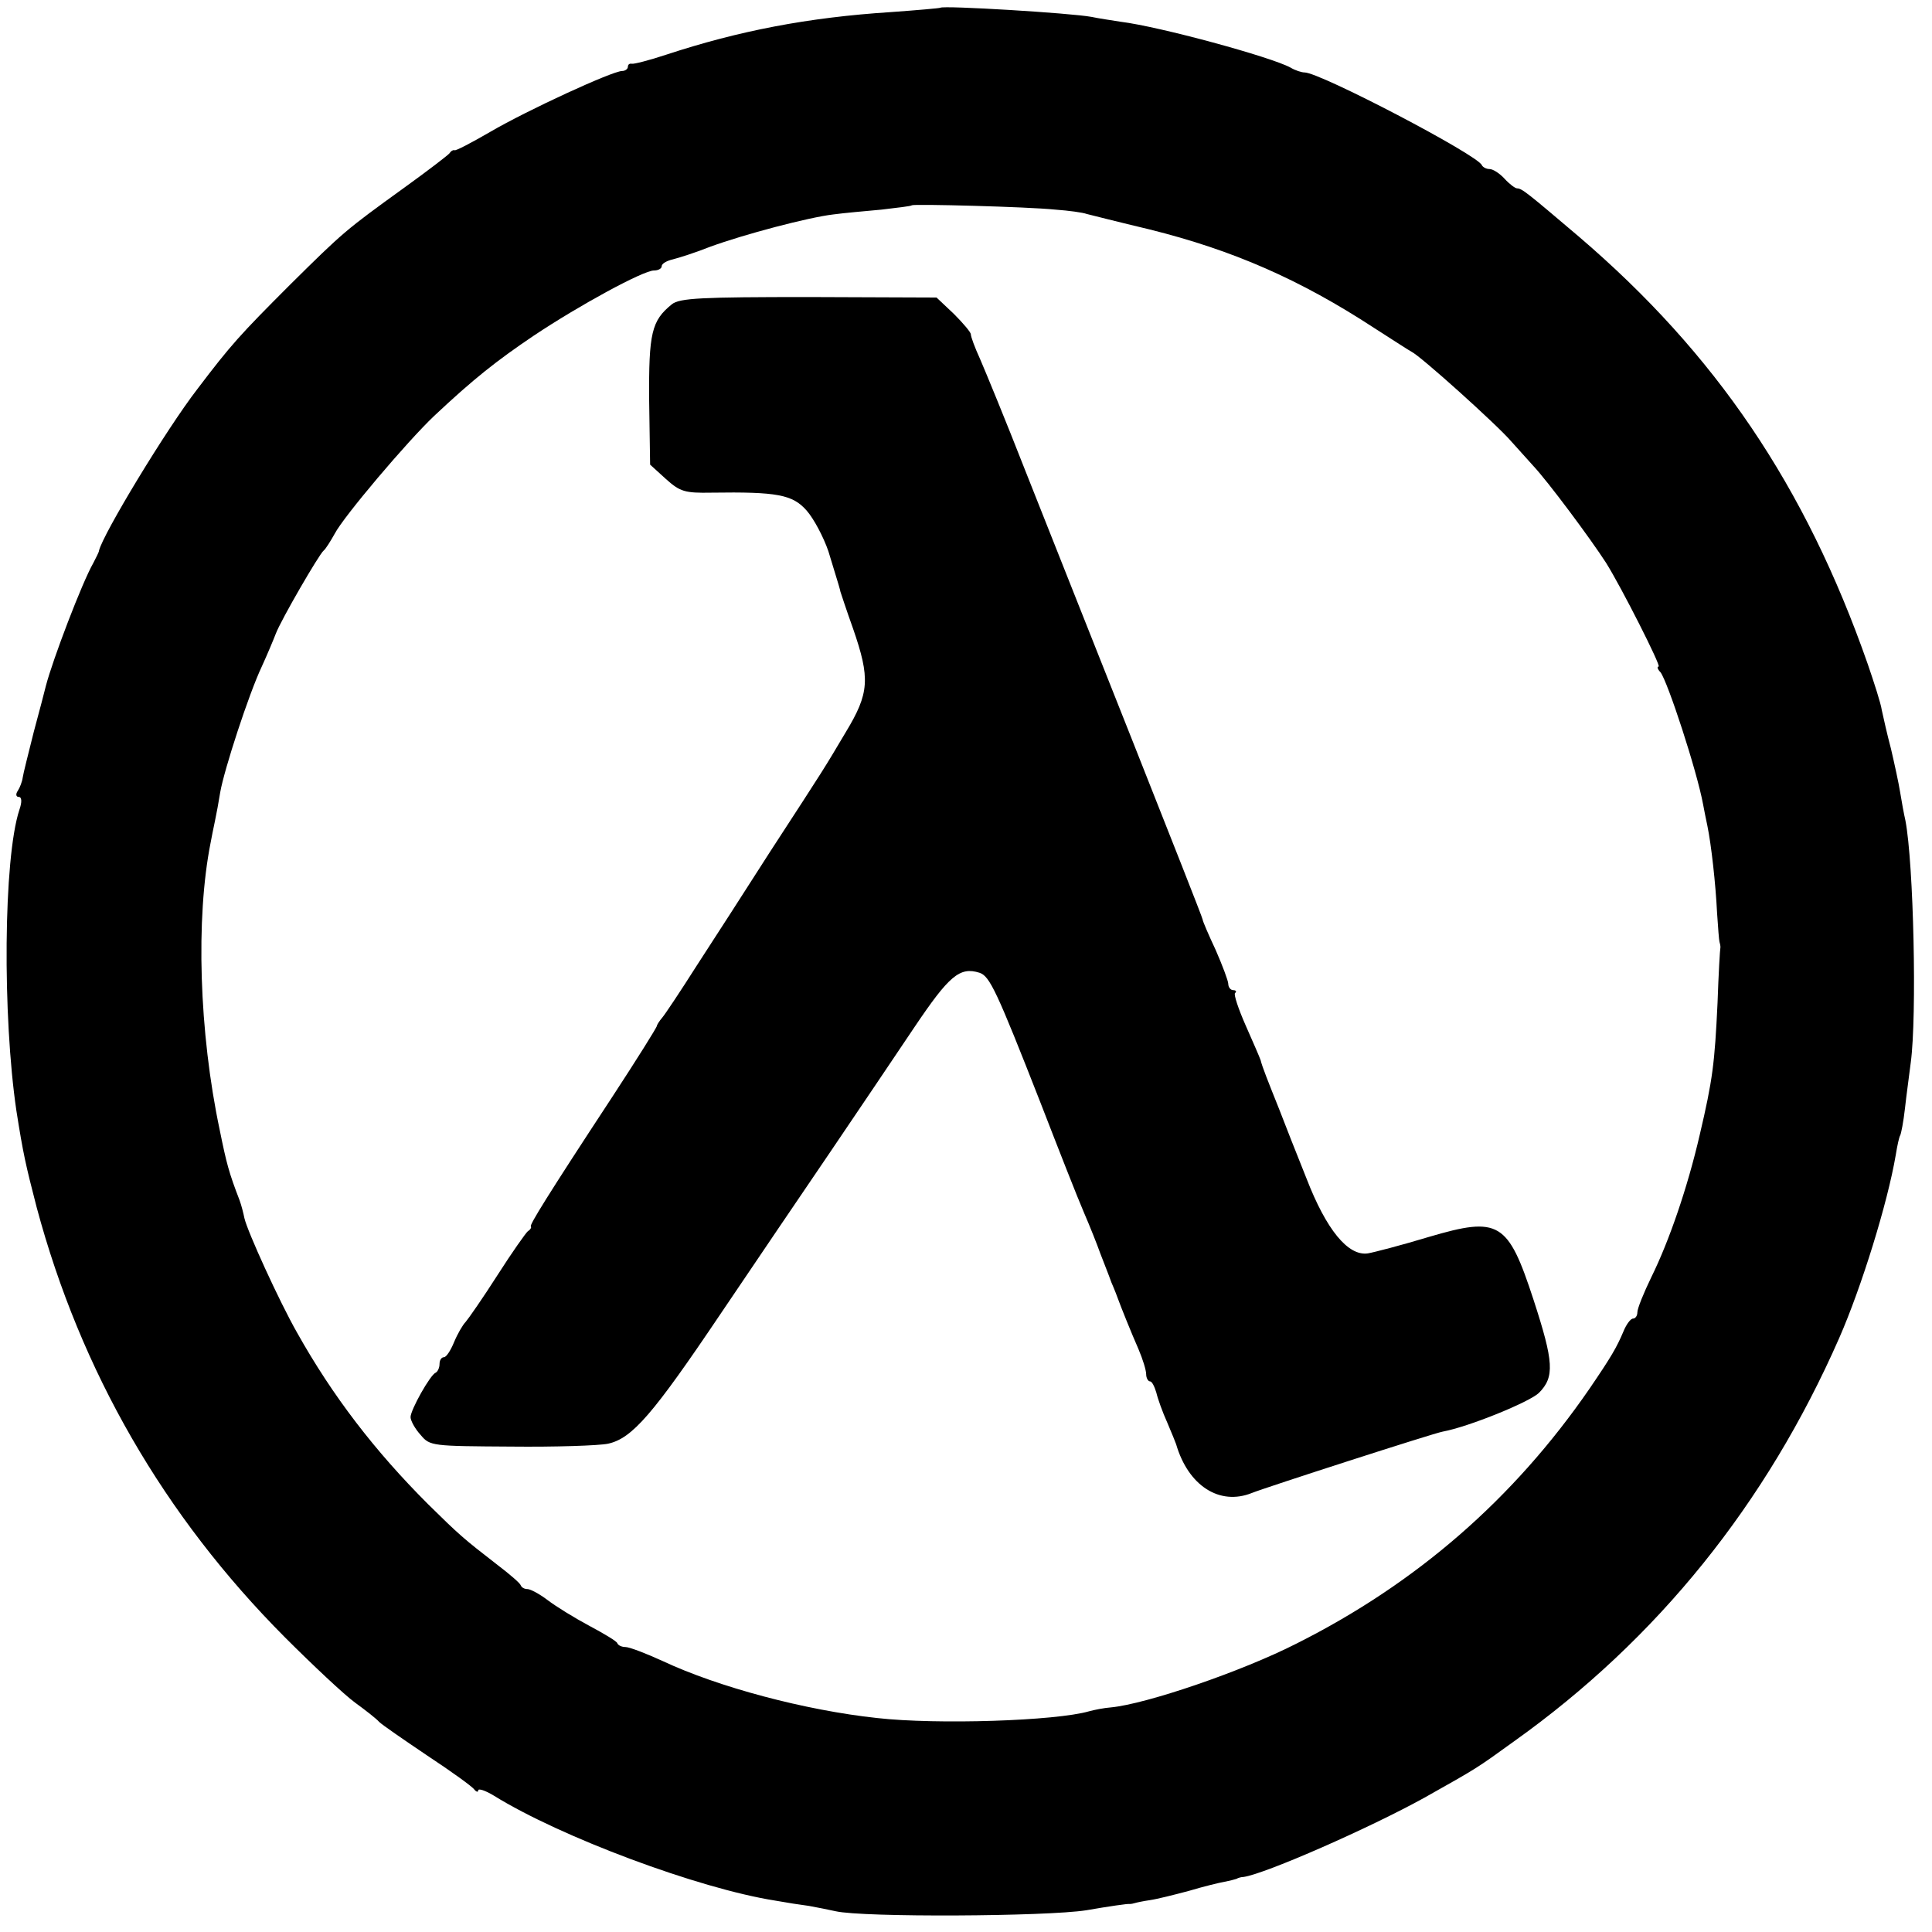
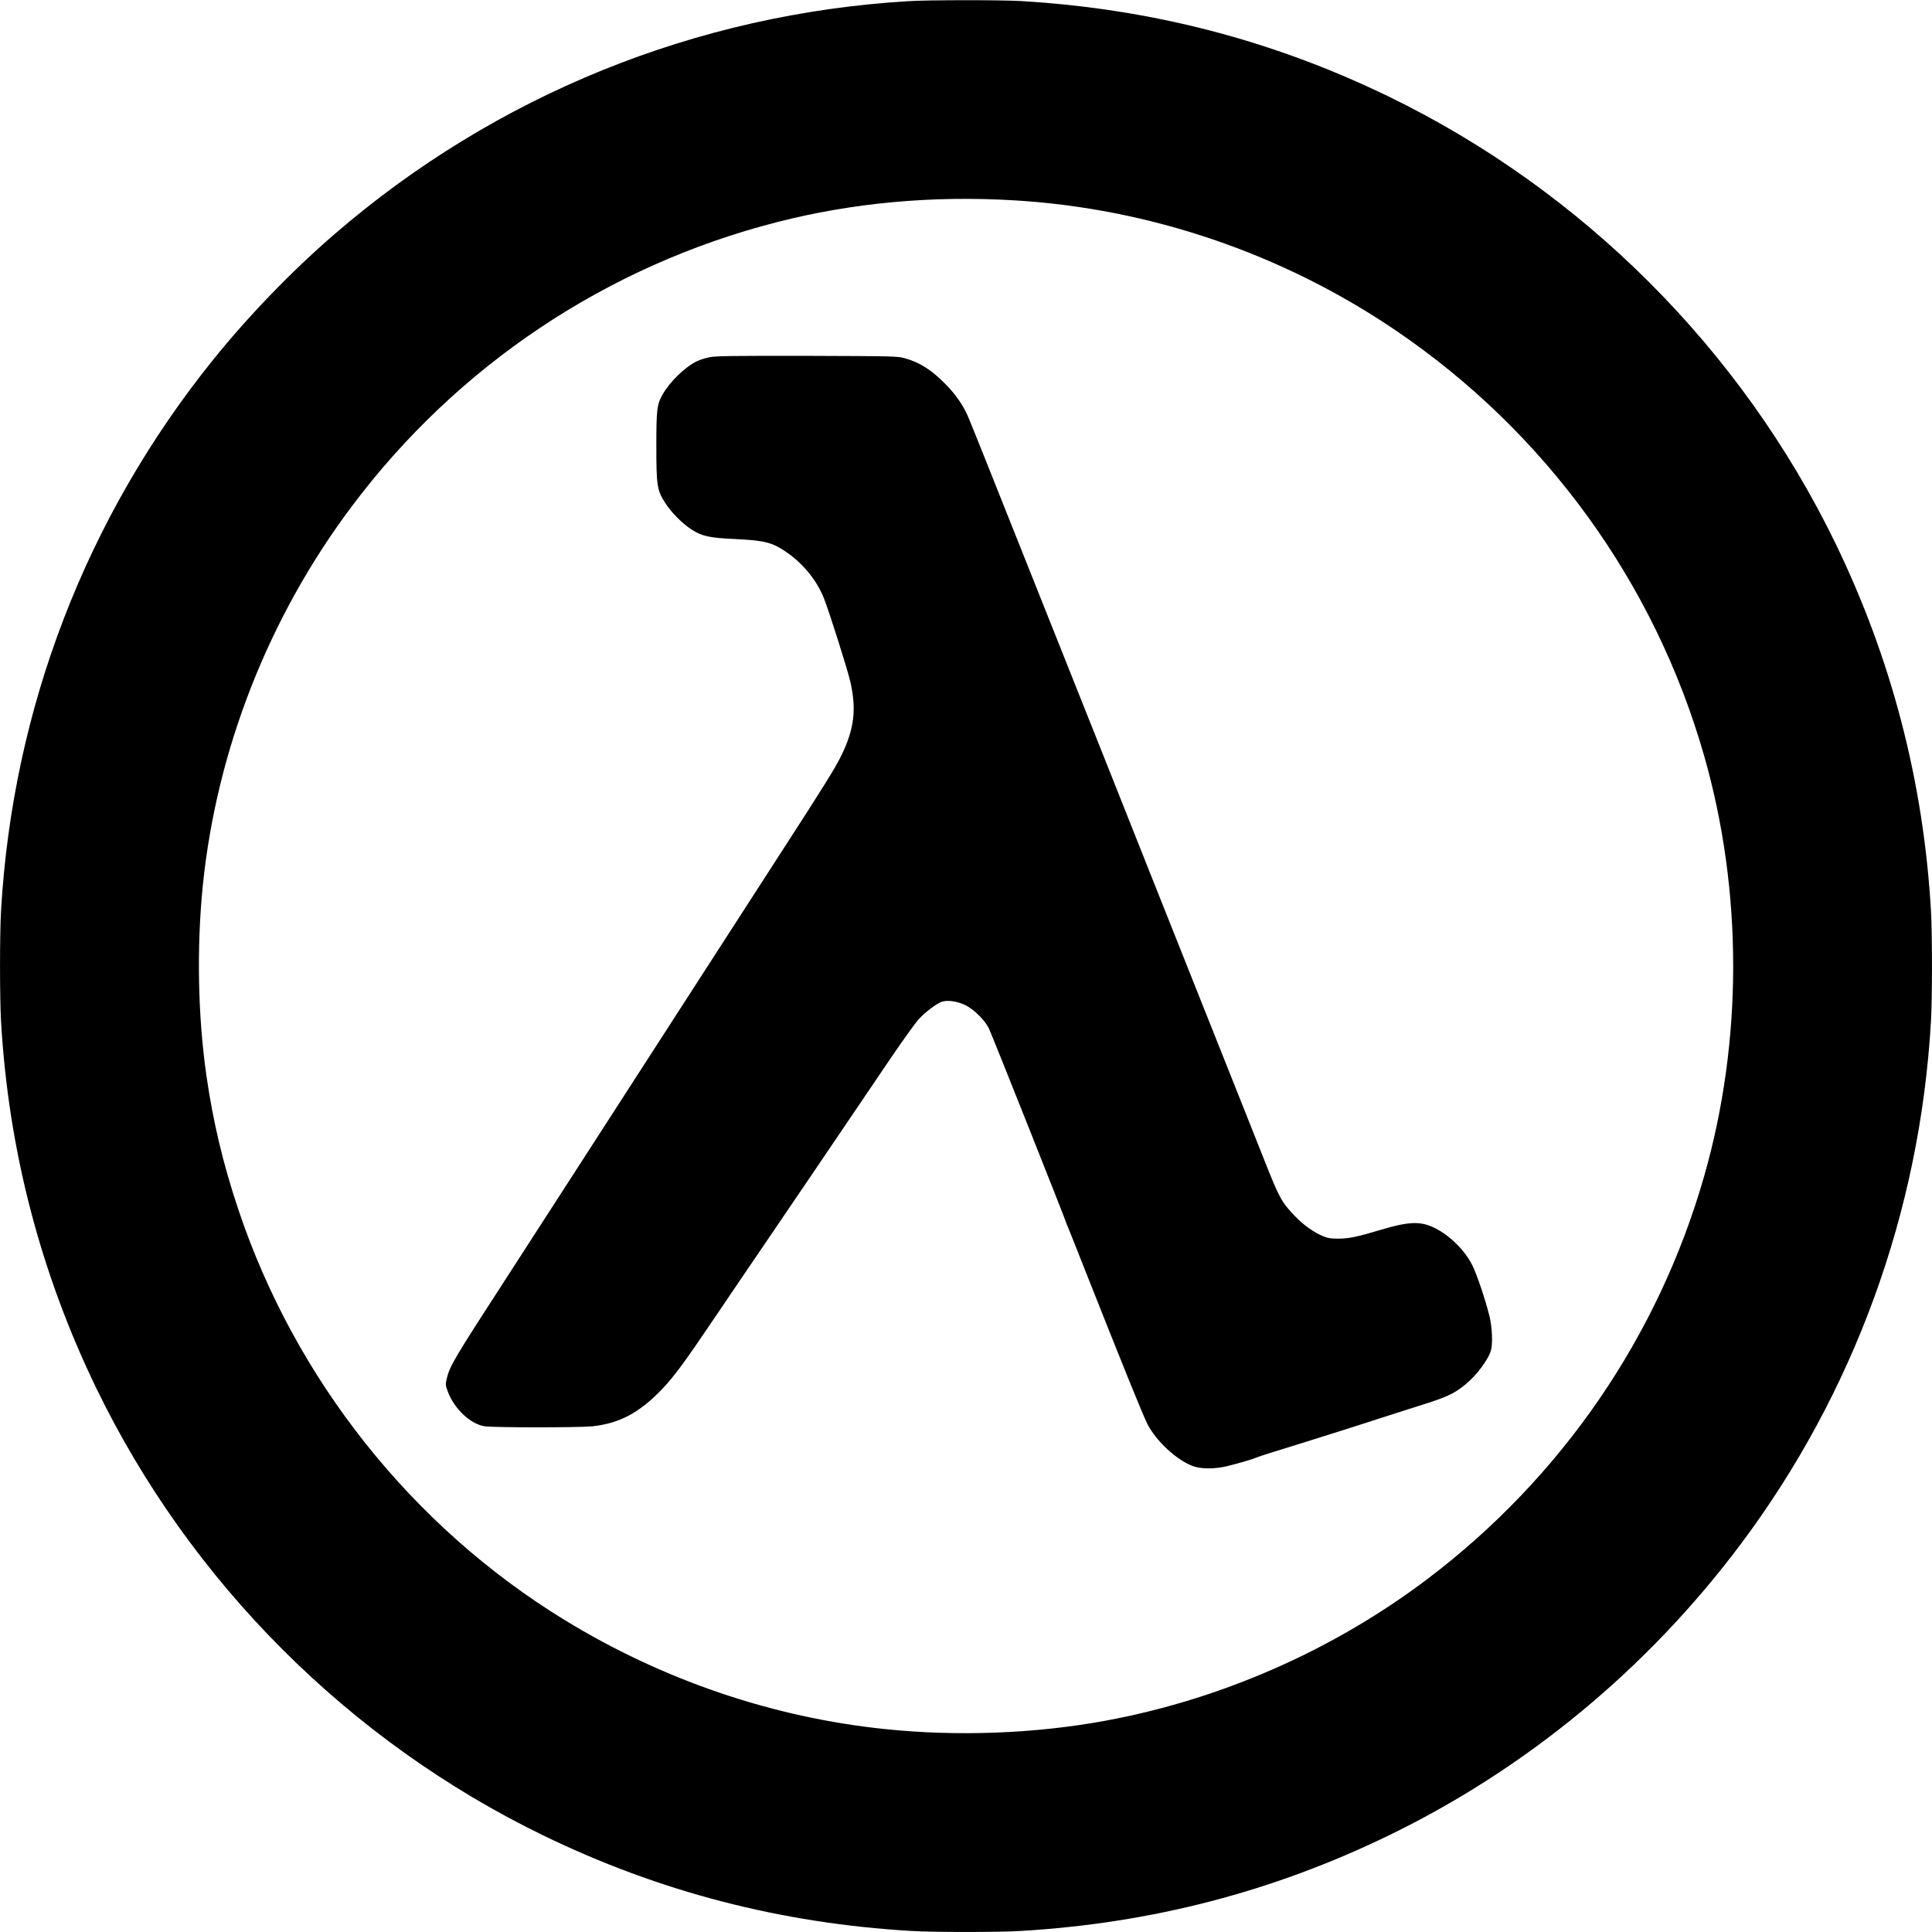
- <svg xmlns="http://www.w3.org/2000/svg" version="1.0" width="400pt" height="400pt" viewBox="0 0 400 400" preserveAspectRatio="xMidYMid meet">
-   <g transform="translate(0,400) scale(0.1,-0.1)" fill="#000000" stroke="none">
-     <path d="M1947 3984 c-1 -1 -47 -5 -102 -9 -172 -11 -316 -39 -465 -88 -36 -12 -68 -20 -72 -19 -5 1 -8 -2 -8 -6 0 -5 -6 -9 -12 -9 -20 0 -196 -81 -273 -126 -38 -22 -72 -40 -74 -38 -2 1 -7 -1 -10 -6 -3 -4 -46 -37 -96 -73 -119 -86 -124 -90 -235 -200 -103 -103 -122 -124 -191 -215 -65 -84 -196 -301 -204 -335 0 -3 -6 -14 -12 -26 -23 -40 -84 -200 -98 -254 -2 -8 -13 -51 -25 -95 -11 -44 -22 -87 -23 -95 -1 -8 -6 -21 -10 -27 -5 -7 -4 -13 2 -13 6 0 7 -10 1 -27 -33 -101 -35 -427 -6 -623 14 -89 19 -111 42 -200 91 -339 263 -638 514 -890 58 -58 123 -119 145 -135 22 -16 45 -34 50 -40 6 -6 51 -37 100 -70 50 -33 93 -64 97 -70 4 -5 8 -6 8 -2 0 5 15 0 33 -11 137 -85 423 -192 582 -217 22 -4 54 -9 70 -11 17 -3 41 -8 55 -11 57 -13 436 -11 519 2 46 8 87 14 90 13 3 0 8 1 11 2 3 1 17 4 31 6 14 2 50 11 80 19 30 9 63 17 74 19 11 2 22 5 25 6 3 2 10 4 15 4 46 7 260 101 374 164 112 63 107 60 186 117 296 211 522 491 673 835 46 105 100 279 117 379 3 19 7 37 9 40 2 3 7 29 10 56 3 28 9 70 12 95 13 96 6 412 -11 501 -3 13 -8 40 -11 59 -3 19 -12 60 -19 90 -8 30 -16 66 -19 80 -2 14 -16 57 -29 95 -129 369 -315 643 -598 885 -106 90 -118 100 -128 100 -4 0 -16 9 -26 20 -10 11 -24 20 -31 20 -7 0 -14 4 -16 8 -8 21 -335 192 -367 192 -6 0 -19 4 -29 10 -40 22 -271 85 -352 95 -19 3 -46 7 -60 10 -42 8 -307 24 -313 19z m238 -418 c28 -2 57 -6 65 -9 8 -2 67 -17 130 -32 173 -43 312 -104 465 -204 39 -25 73 -47 77 -49 18 -8 178 -152 207 -186 9 -10 29 -32 45 -50 31 -33 118 -150 151 -201 32 -51 115 -215 109 -215 -4 0 -2 -6 4 -12 15 -20 75 -203 88 -273 2 -11 6 -31 9 -45 8 -39 17 -119 20 -180 2 -30 4 -57 5 -60 1 -3 2 -8 2 -11 -1 -4 -4 -56 -6 -115 -6 -126 -10 -159 -37 -274 -25 -108 -63 -219 -100 -294 -16 -33 -29 -65 -29 -73 0 -7 -4 -13 -9 -13 -5 0 -14 -12 -20 -27 -14 -33 -25 -52 -70 -118 -157 -228 -358 -403 -607 -528 -114 -58 -311 -125 -384 -132 -14 -1 -34 -5 -45 -8 -69 -20 -315 -28 -439 -14 -149 16 -329 64 -444 118 -35 16 -69 29 -77 29 -7 0 -15 3 -17 8 -1 4 -28 20 -58 36 -30 16 -69 40 -86 53 -17 13 -36 23 -42 23 -6 0 -12 3 -14 8 -1 4 -23 23 -48 42 -71 55 -78 61 -144 126 -110 110 -197 223 -271 355 -37 65 -103 210 -109 237 -2 10 -6 26 -10 37 -22 57 -27 76 -41 145 -43 203 -50 439 -19 595 2 11 6 31 9 45 3 14 8 41 11 60 8 46 59 203 86 260 11 24 24 55 29 68 11 29 90 165 99 172 4 3 14 19 23 35 18 35 150 191 206 244 82 77 129 114 206 166 96 64 227 135 249 135 9 0 16 4 16 9 0 5 10 11 23 14 12 3 47 14 77 26 71 26 204 61 255 67 22 3 67 7 100 10 33 4 61 7 63 9 4 3 239 -3 297 -9z" />
-     <path d="M1391 3370 c-42 -34 -48 -59 -47 -199 l2 -133 33 -30 c29 -26 39 -29 94 -28 136 2 168 -4 197 -37 15 -17 35 -55 45 -84 24 -78 24 -79 25 -84 1 -3 12 -37 26 -76 36 -104 34 -134 -15 -215 -47 -79 -38 -65 -157 -248 -50 -78 -118 -184 -152 -236 -33 -52 -65 -100 -71 -107 -6 -7 -11 -15 -11 -17 0 -3 -42 -70 -93 -148 -136 -207 -170 -263 -168 -267 2 -2 -1 -7 -6 -10 -4 -3 -33 -44 -63 -91 -30 -47 -60 -90 -66 -97 -6 -6 -17 -25 -24 -42 -7 -17 -16 -31 -21 -31 -5 0 -9 -6 -9 -14 0 -8 -4 -16 -8 -18 -11 -4 -52 -77 -52 -92 0 -7 9 -24 21 -37 19 -23 24 -23 187 -24 92 -1 182 2 201 6 50 11 93 61 233 269 69 102 171 253 227 335 56 83 134 198 174 258 72 107 94 126 135 113 21 -7 35 -36 127 -271 36 -93 76 -195 89 -225 13 -30 28 -68 34 -85 6 -16 17 -43 23 -60 7 -16 13 -32 14 -35 5 -14 27 -69 42 -103 9 -21 16 -44 16 -52 0 -8 4 -15 8 -15 4 0 9 -10 13 -23 3 -13 13 -41 23 -63 9 -21 17 -41 18 -44 25 -86 90 -128 157 -101 27 11 377 124 395 127 54 10 179 61 199 80 33 33 31 64 -11 193 -53 162 -71 173 -217 130 -56 -17 -114 -32 -126 -34 -41 -6 -86 49 -127 155 -21 52 -46 116 -56 142 -24 60 -36 90 -39 103 -2 6 -16 38 -31 72 -15 34 -25 64 -22 67 4 3 2 6 -4 6 -5 0 -10 6 -10 13 0 6 -12 38 -26 70 -15 32 -27 60 -27 63 0 3 -66 170 -146 372 -80 202 -180 453 -221 557 -41 105 -84 209 -94 232 -11 24 -19 46 -19 51 0 4 -16 23 -35 42 l-36 34 -264 1 c-222 0 -268 -2 -284 -15z" />
+ <svg xmlns="http://www.w3.org/2000/svg" version="1.0" width="1853pt" height="1853pt" viewBox="0 0 1853 1853" preserveAspectRatio="xMidYMid meet">
+   <g transform="translate(0,1853) scale(0.1,-0.1)" fill="#000000" stroke="none">
+     <path d="M8715 18519 c-2041 -122 -3963 -902 -5508 -2236 -410 -354 -824 -783 -1164 -1205 -1216 -1510 -1921 -3342 -2033 -5282 -13 -230 -13 -832 0 -1062 71 -1234 378 -2413 915 -3521 903 -1861 2427 -3385 4288 -4288 1111 -539 2274 -841 3527 -915 213 -13 837 -13 1050 0 1253 74 2416 376 3527 915 1324 642 2483 1601 3375 2790 1089 1453 1723 3192 1828 5019 13 230 13 832 0 1062 -71 1234 -378 2413 -915 3521 -903 1861 -2427 3385 -4288 4288 -1111 539 -2274 841 -3527 915 -190 11 -882 11 -1075 -1z m1005 -1910 c1303 -76 2579 -510 3665 -1247 1436 -974 2484 -2418 2959 -4079 372 -1299 372 -2736 1 -4033 -440 -1539 -1368 -2890 -2650 -3861 -903 -684 -1980 -1158 -3095 -1363 -674 -124 -1417 -152 -2110 -80 -1078 111 -2135 471 -3074 1046 -1466 897 -2587 2310 -3132 3943 -145 435 -239 831 -303 1270 -83 573 -96 1232 -36 1830 132 1303 633 2579 1431 3641 1012 1349 2444 2305 4074 2723 725 186 1487 256 2270 210z" />
+     <path d="M6812 15105 c-40 -7 -98 -25 -129 -40 -114 -56 -255 -193 -326 -315 -56 -97 -62 -145 -62 -495 0 -385 7 -429 86 -550 60 -93 162 -195 252 -254 99 -64 172 -80 417 -91 280 -13 356 -32 489 -123 165 -113 296 -274 364 -447 54 -139 225 -678 253 -800 60 -264 37 -452 -86 -705 -56 -116 -178 -312 -575 -925 -158 -245 -414 -641 -568 -880 -154 -239 -353 -547 -442 -685 -89 -137 -294 -455 -455 -705 -162 -250 -368 -570 -458 -710 -91 -140 -249 -385 -352 -545 -103 -159 -267 -414 -365 -565 -496 -765 -542 -843 -570 -961 -13 -59 -13 -64 10 -126 62 -164 213 -308 349 -332 78 -14 900 -14 1035 -1 262 27 456 131 673 359 117 123 213 253 538 735 151 224 325 480 386 569 210 308 812 1195 1271 1874 113 166 232 332 265 368 63 68 160 142 215 165 54 21 148 9 227 -28 83 -39 191 -144 230 -225 29 -59 733 -1830 741 -1862 1 -5 9 -26 18 -45 8 -19 75 -186 147 -370 389 -982 574 -1439 616 -1520 82 -160 278 -342 431 -400 80 -31 215 -31 337 -1 99 24 251 69 276 81 8 5 83 29 165 55 150 46 243 75 580 181 99 31 290 92 425 136 135 43 304 97 375 120 282 88 345 117 456 206 108 87 224 241 249 331 18 67 12 218 -14 326 -38 156 -122 405 -166 492 -72 142 -211 280 -355 353 -137 70 -251 66 -525 -16 -226 -68 -305 -84 -405 -84 -71 0 -102 5 -146 24 -88 36 -189 108 -270 193 -128 134 -147 168 -292 534 -47 118 -150 378 -230 579 -80 201 -288 723 -462 1160 -174 437 -354 890 -400 1005 -46 116 -250 629 -453 1140 -204 512 -573 1439 -821 2060 -247 622 -463 1161 -480 1198 -47 105 -116 204 -205 295 -138 142 -250 214 -394 255 -76 21 -90 21 -937 24 -686 1 -875 -1 -933 -12z" />
  </g>
</svg>
